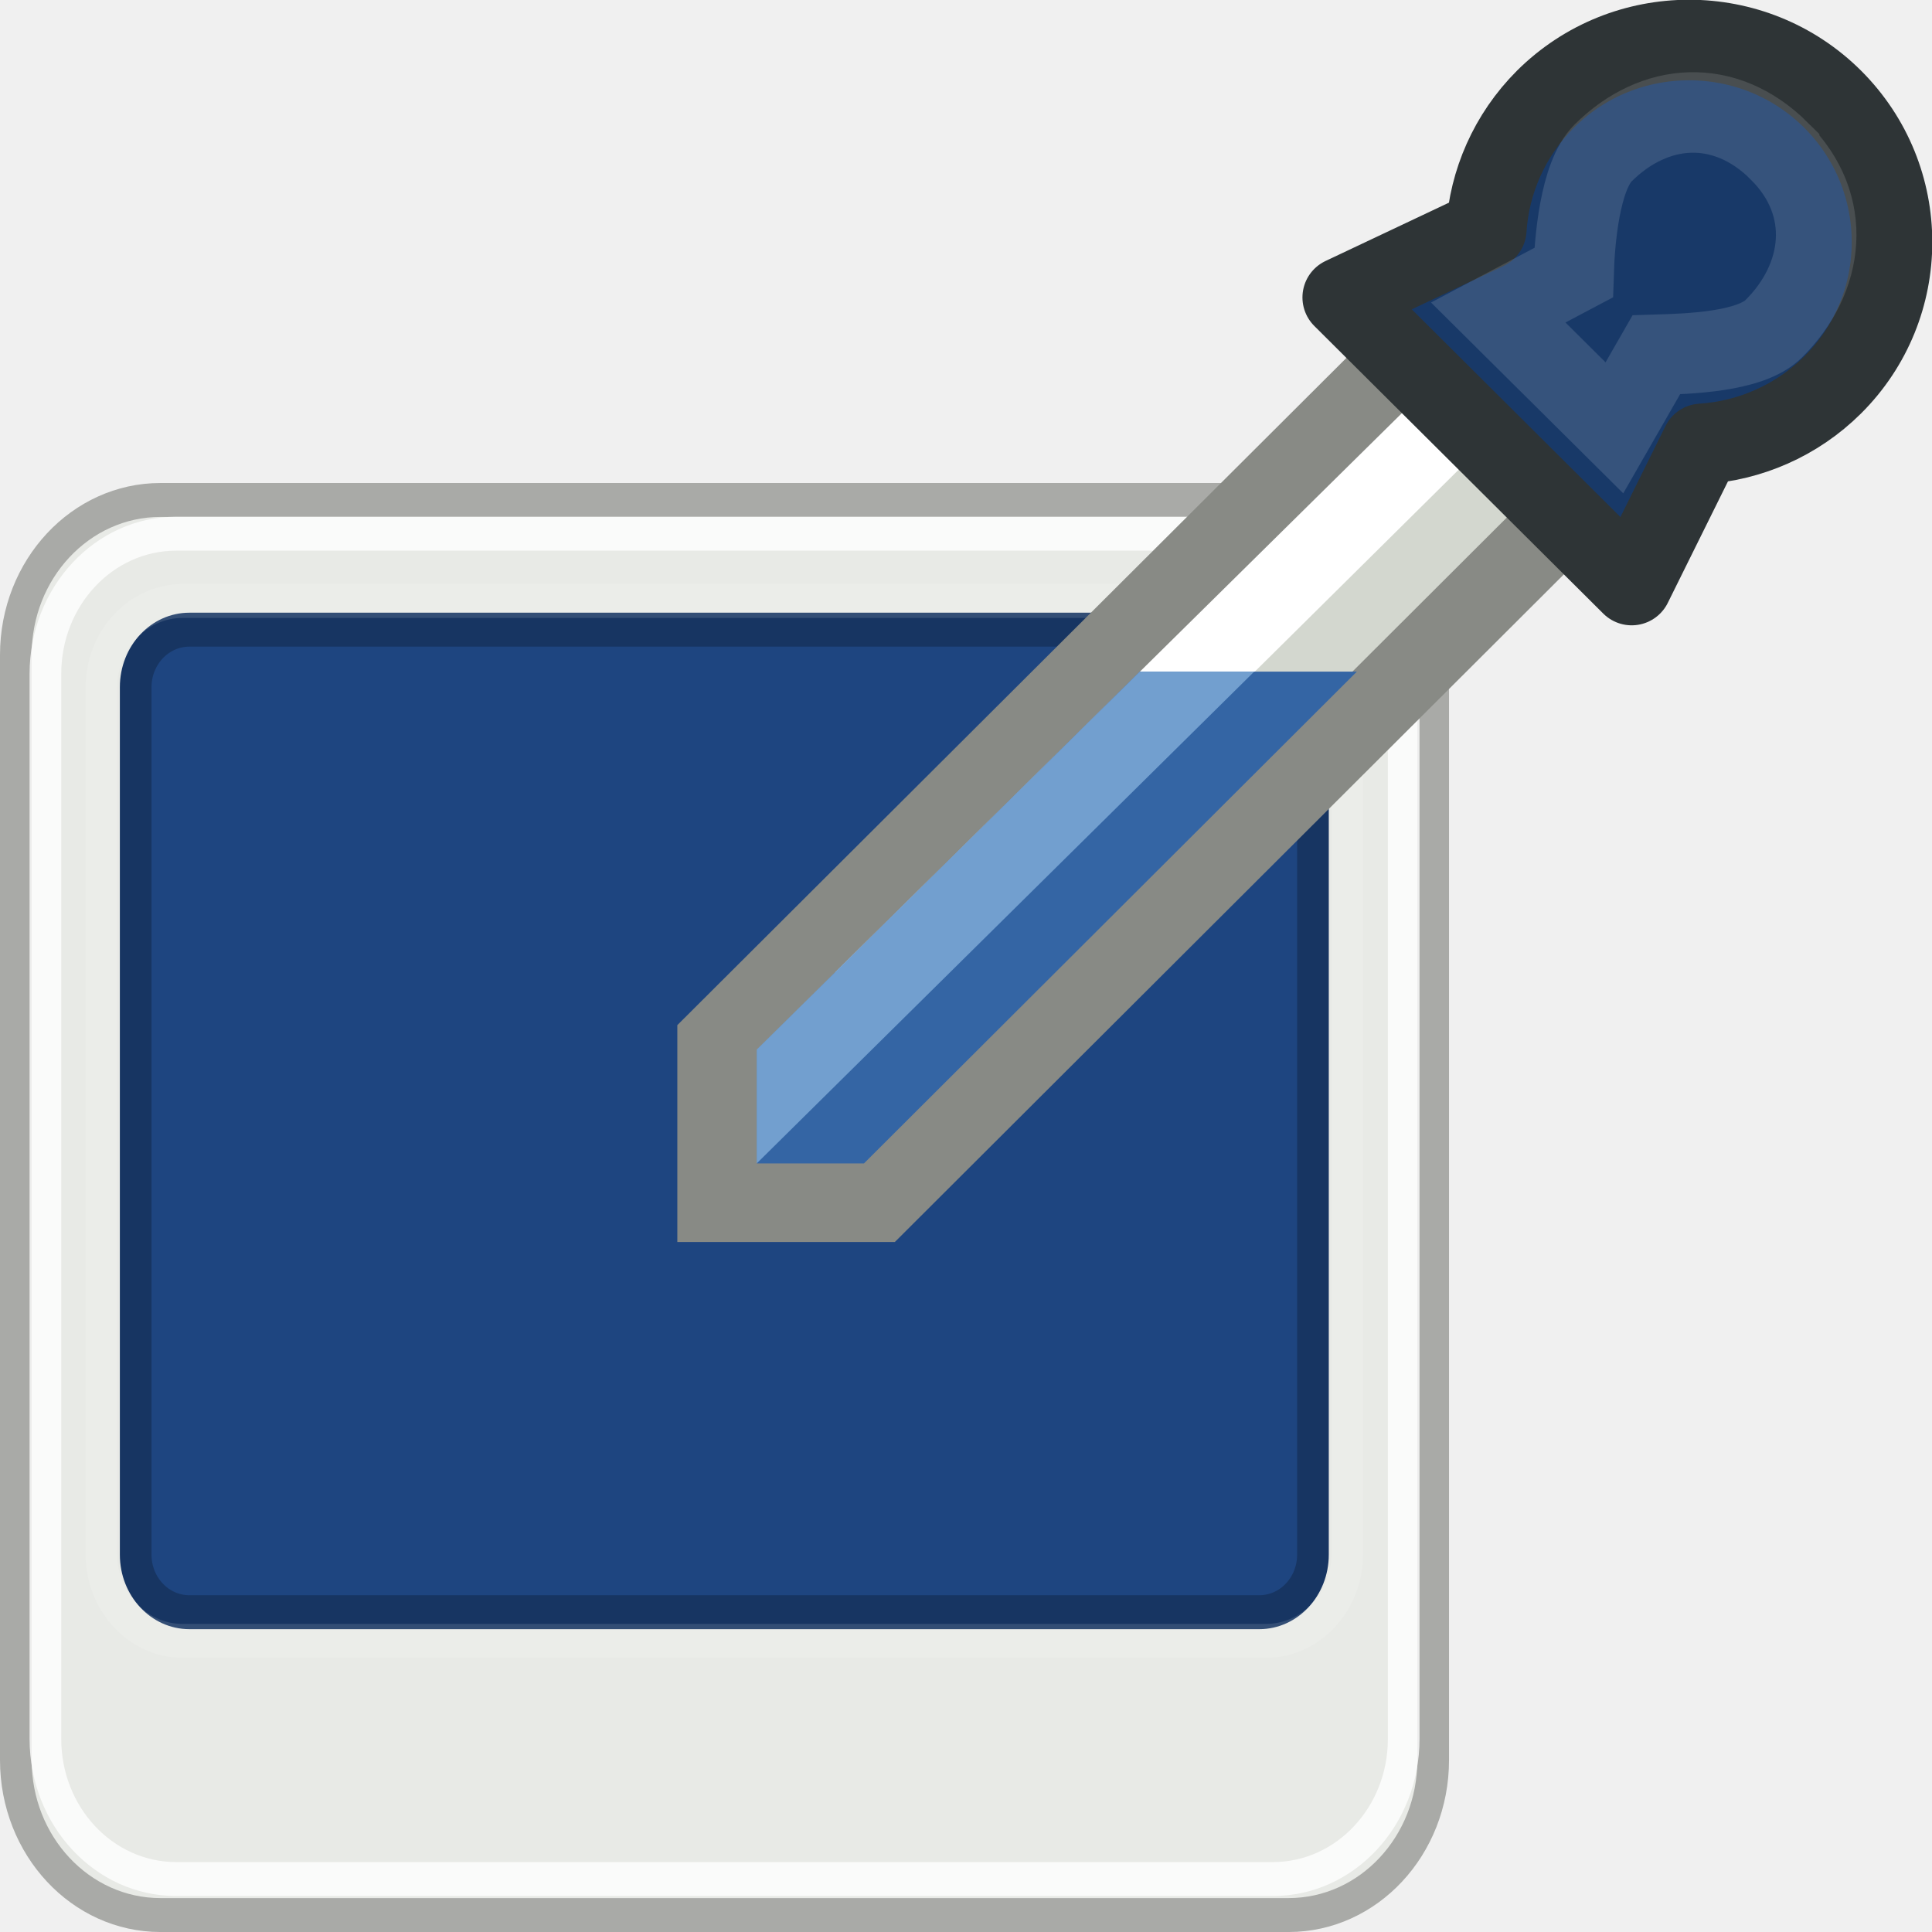
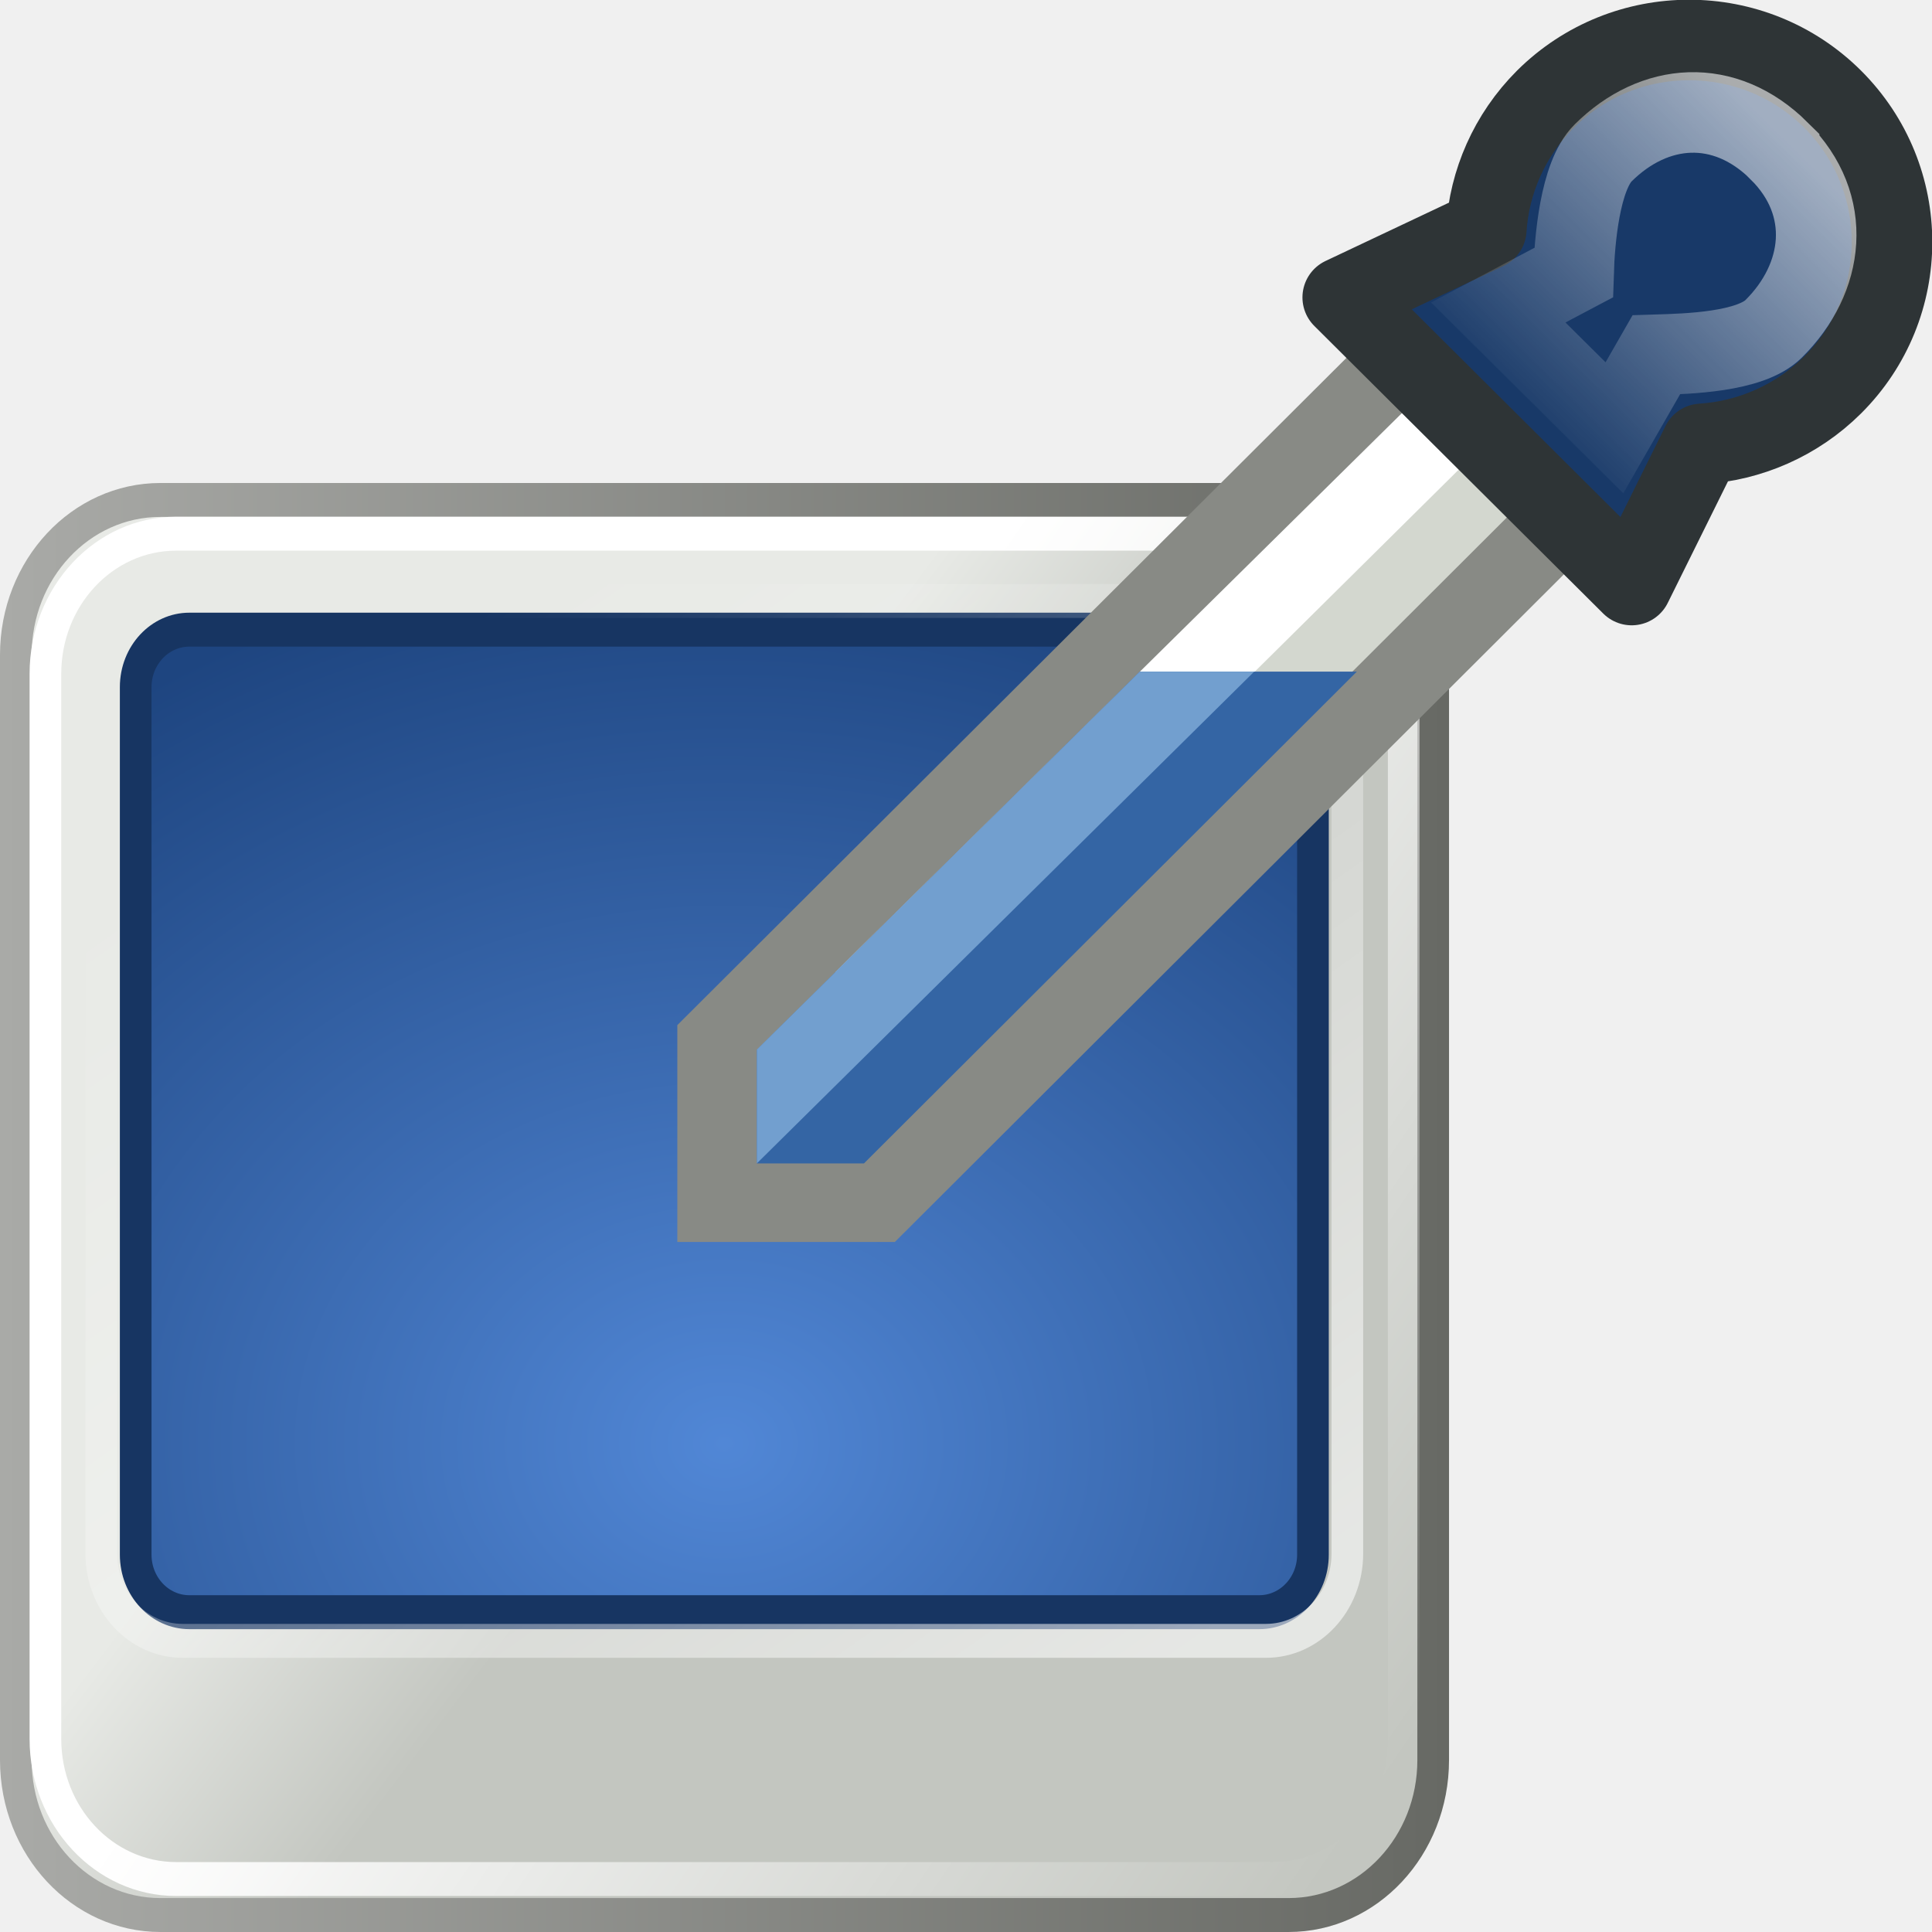
- <svg xmlns="http://www.w3.org/2000/svg" xmlns:ns1="http://www.openswatchbook.org/uri/2009/osb" xmlns:xlink="http://www.w3.org/1999/xlink" version="1.1" width="16" height="16" id="svg2" viewBox="0 0 16 16">
-   <defs id="defs7386">
-     <linearGradient id="linearGradient8340">
-       <stop stop-opacity="0.796" stop-color="#ffffff" id="stop8342" />
-       <stop stop-opacity="0.216" stop-color="#ffffff" offset="1" id="stop8344" />
+ <svg xmlns="http://www.w3.org/2000/svg" xmlns:xlink="http://www.w3.org/1999/xlink" width="16" height="16" viewBox="0 0 16 16" id="svg30571" version="1.1">
+   <defs id="defs30573">
+     <linearGradient xlink:href="#linearGradient2206" id="linearGradient2212" x1="25.861" y1="26.134" x2="18.3" y2="19.568" gradientUnits="userSpaceOnUse" gradientTransform="matrix(0.952387,0,0,1.018339,1.142599,-1.941627)" />
+     <linearGradient id="linearGradient2206">
+       <stop style="stop-color:#c3c6c0;stop-opacity:1;" offset="0" id="stop2208" />
+       <stop style="stop-color:#e8eae6;stop-opacity:1;" offset="1" id="stop2210" />
    </linearGradient>
-     <linearGradient gradientTransform="matrix(0,-735328.32,170712.69,0,2464326300,577972450)" ns1:paint="solid" id="linearGradient19282">
-       <stop stop-color="#b4b4b4" id="stop19284" />
+     <linearGradient xlink:href="#linearGradient2214" id="linearGradient2220" x1="0.001" y1="24.012" x2="47.999" y2="24.012" gradientUnits="userSpaceOnUse" gradientTransform="matrix(0.952387,0,0,1.018339,1.142599,-1.941627)" />
+     <linearGradient id="linearGradient2214">
+       <stop style="stop-color:#a9aaa7;stop-opacity:1;" offset="0" id="stop2216" />
+       <stop style="stop-color:#676964;stop-opacity:1;" offset="1" id="stop2218" />
    </linearGradient>
-     <linearGradient ns1:paint="gradient" x1="231.55" x2="320.7" gradientUnits="userSpaceOnUse" id="linearGradient6057" gradientTransform="matrix(0.01502614,0,0,0.01468232,2.968613,1037.326)">
-       <stop stop-color="#a11f7c" id="stop6053" />
-       <stop stop-opacity="0.984" stop-color="#541f31" offset="1" id="stop6055" />
+     <radialGradient xlink:href="#linearGradient2222" id="radialGradient2229" cx="23.994" cy="32.267" fx="23.994" fy="32.267" r="19.089" gradientTransform="matrix(1.768625,0,0,1.387102,-18.44248,-15.29268)" gradientUnits="userSpaceOnUse" />
+     <linearGradient id="linearGradient2222">
+       <stop style="stop-color:#5187d6;stop-opacity:1;" offset="0" id="stop2224" />
+       <stop style="stop-color:#1e4580;stop-opacity:1;" offset="1" id="stop2227" />
    </linearGradient>
-     <linearGradient gradientTransform="matrix(0.952387,0,0,1.018339,1239.255,913.0285)" gradientUnits="userSpaceOnUse" y2="19.568" x2="18.3" y1="26.134" x1="25.861" id="linearGradient2212" xlink:href="#linearGradient2206" />
-     <linearGradient id="linearGradient2206">
-       <stop id="stop2208" offset="0" style="stop-color:#c3c6c0;stop-opacity:1;" />
-       <stop id="stop2210" offset="1" style="stop-color:#e8eae6;stop-opacity:1;" />
+     <linearGradient xlink:href="#linearGradient2238" id="linearGradient2244" x1="20.339" y1="19.637" x2="46.092" y2="39.708" gradientUnits="userSpaceOnUse" gradientTransform="matrix(0.952387,0,0,1.015657,1.142599,-0.876325)" />
+     <linearGradient id="linearGradient2238">
+       <stop style="stop-color:#ffffff;stop-opacity:1;" offset="0" id="stop2240" />
+       <stop style="stop-color:#ffffff;stop-opacity:0;" offset="1" id="stop2242" />
    </linearGradient>
-     <linearGradient gradientTransform="matrix(0.952387,0,0,1.018339,1239.255,913.0285)" gradientUnits="userSpaceOnUse" y2="24.012" x2="47.999" y1="24.012" x1="0.001" id="linearGradient2220" xlink:href="#linearGradient2214" />
-     <linearGradient id="linearGradient2214">
-       <stop id="stop2216" offset="0" style="stop-color:#a9aaa7;stop-opacity:1;" />
-       <stop id="stop2218" offset="1" style="stop-color:#676964;stop-opacity:1;" />
-     </linearGradient>
-     <radialGradient gradientUnits="userSpaceOnUse" gradientTransform="matrix(1.345947,0,0,1.387102,1229.07,899.6775)" r="19.089" fy="29.344" fx="22.24" cy="29.344" cx="22.24" id="radialGradient2229" xlink:href="#linearGradient2222" />
-     <linearGradient id="linearGradient2222">
-       <stop id="stop2224" offset="0" style="stop-color:#5187d6;stop-opacity:1;" />
-       <stop id="stop2227" offset="1" style="stop-color:#1e4580;stop-opacity:1;" />
-     </linearGradient>
-     <linearGradient gradientTransform="matrix(0.952387,0,0,1.015657,1239.255,914.0938)" gradientUnits="userSpaceOnUse" y2="39.708" x2="46.092" y1="19.637" x1="20.339" id="linearGradient2244" xlink:href="#linearGradient8340" />
-     <linearGradient gradientTransform="translate(1238.112,914.9701)" gradientUnits="userSpaceOnUse" y2="5.959" x2="15.044" y1="37.334" x1="35.694" id="linearGradient2231" xlink:href="#linearGradient8340" />
-     <linearGradient y2="204.346" x2="-37.5" y1="199.344" x1="-37.5" gradientTransform="matrix(0.4594909,0.4558999,-0.4594909,0.4558999,446.2641,185.4957)" gradientUnits="userSpaceOnUse" id="linearGradient7319-2" xlink:href="#linearGradient8340" />
-     <linearGradient ns1:paint="solid" id="linearGradient5487">
-       <stop id="stop5485" offset="0" style="stop-color:#888a85;stop-opacity:1;" />
-     </linearGradient>
+     <linearGradient xlink:href="#linearGradient2238" id="linearGradient2231" x1="35.694" y1="37.334" x2="15.044" y2="5.959" gradientUnits="userSpaceOnUse" />
+     <linearGradient xlink:href="#linearGradient2238" id="linearGradient7319" gradientUnits="userSpaceOnUse" gradientTransform="matrix(0.4594909,0.4558999,-0.4594909,0.4558999,121.5806,-71.62785)" x1="-37.5" y1="199.344" x2="-37.5" y2="204.346" />
  </defs>
-   <g style="display:inline" transform="translate(52.34097,-101.0435)" id="stock">
-     <g id="gimp-color-pick-from-screen" transform="translate(-52.34097,-935.3184)">
-       <g transform="matrix(0.2622407,0,0,0.2810185,-0.2936962,1040.036)" id="g3992">
-         <g transform="matrix(0.02454499,0,0,0.02086758,45.89369,40.09109)" id="g5022" />
-         <rect ry="4.566" rx="4.566" y="1.66" x="1.62" height="41.702" width="44.76" id="rect1316" style="opacity:1;fill:url(#linearGradient2212);fill-opacity:1;fill-rule:evenodd;stroke:url(#linearGradient2220);stroke-width:1;stroke-linecap:round;stroke-linejoin:round;stroke-miterlimit:4;stroke-dasharray:none;stroke-dashoffset:0;stroke-opacity:1" />
-         <rect ry="1.695" rx="1.695" y="5.482" x="5.405" height="28.955" width="37.178" id="rect1314" style="opacity:1;fill:url(#radialGradient2229);fill-opacity:1;fill-rule:evenodd;stroke:#173562;stroke-width:1;stroke-linecap:round;stroke-linejoin:round;stroke-miterlimit:4;stroke-dasharray:none;stroke-dashoffset:0;stroke-opacity:1" />
-         <rect ry="4.13" rx="4.13" y="2.654" x="2.554" height="39.647" width="42.895" id="rect2232" style="opacity:1;fill:none;fill-opacity:1;fill-rule:evenodd;stroke:url(#linearGradient2244);stroke-width:1;stroke-linecap:round;stroke-linejoin:round;stroke-miterlimit:4;stroke-dasharray:none;stroke-dashoffset:0;stroke-opacity:1" />
-         <rect style="opacity:0.574;fill:none;fill-opacity:1;fill-rule:evenodd;stroke:url(#linearGradient2231);stroke-width:1;stroke-linecap:round;stroke-linejoin:round;stroke-miterlimit:4;stroke-dasharray:none;stroke-dashoffset:0;stroke-opacity:1" id="rect2221" width="39.35" height="30.646" x="4.319" y="4.636" rx="2.57" ry="2.57" />
+   <g id="layer1" transform="translate(0,-1036.362)">
+     <g id="g3981">
+       <g id="g3992" transform="matrix(0.2622407,0,0,0.2810185,-0.2936962,1040.036)">
+         <g id="g5022" transform="matrix(0.02454499,0,0,0.02086758,45.89369,40.09109)" />
+         <rect style="opacity:1;fill:url(#linearGradient2212);fill-opacity:1;fill-rule:evenodd;stroke:url(#linearGradient2220);stroke-width:1;stroke-linecap:round;stroke-linejoin:round;stroke-miterlimit:4;stroke-dasharray:none;stroke-dashoffset:0;stroke-opacity:1" id="rect1316" width="44.76" height="41.702" x="1.62" y="1.66" rx="4.566" ry="4.566" />
+         <rect style="opacity:1;fill:url(#radialGradient2229);fill-opacity:1;fill-rule:evenodd;stroke:#173562;stroke-width:1;stroke-linecap:round;stroke-linejoin:round;stroke-miterlimit:4;stroke-dasharray:none;stroke-dashoffset:0;stroke-opacity:1" id="rect1314" width="37.178" height="28.955" x="5.405" y="5.482" rx="1.695" ry="1.695" />
+         <rect style="opacity:1;fill:none;fill-opacity:1;fill-rule:evenodd;stroke:url(#linearGradient2244);stroke-width:1;stroke-linecap:round;stroke-linejoin:round;stroke-miterlimit:4;stroke-dasharray:none;stroke-dashoffset:0;stroke-opacity:1" id="rect2232" width="42.895" height="39.647" x="2.554" y="2.654" rx="4.13" ry="4.13" />
+         <rect ry="2.57" rx="2.57" y="4.636" x="4.319" height="30.646" width="39.35" id="rect2221" style="opacity:0.574;fill:none;fill-opacity:1;fill-rule:evenodd;stroke:url(#linearGradient2231);stroke-width:1;stroke-linecap:round;stroke-linejoin:round;stroke-miterlimit:4;stroke-dasharray:none;stroke-dashoffset:0;stroke-opacity:1" />
      </g>
-       <g transform="translate(1.82285,1035.155)" id="g4033">
-         <path id="path7235-74" d="m 9.834,4.137 -5.714,5.698 0,1.324 1.33,0 5.714,-5.702 z" style="fill:#d3d7cf;fill-opacity:1;fill-rule:evenodd;stroke:#888a85;stroke-width:0.667px;stroke-linecap:butt;stroke-linejoin:miter;stroke-opacity:1" />
-         <path id="path17734-4" d="M 9.901,4.516 10.362,4.993 5.118,10.187 5.095,9.258 Z" style="fill:#ffffff;fill-opacity:1;stroke:none;stroke-width:1;stroke-linecap:round;stroke-linejoin:round;stroke-miterlimit:4;stroke-dashoffset:0;stroke-opacity:1" />
-         <path id="path7237-55" d="M 13.354,2.028 C 12.698,1.375 11.633,1.375 10.976,2.028 10.676,2.328 10.511,2.716 10.486,3.108 L 9.297,3.67 11.69,6.052 12.269,4.883 c 0.394,-0.025 0.784,-0.189 1.085,-0.488 0.656,-0.653 0.656,-1.713 -6e-6,-2.367 z" style="opacity:1;fill:#183968;fill-opacity:1;stroke:#2e3436;stroke-width:0.667;stroke-linecap:round;stroke-linejoin:round;stroke-miterlimit:4;stroke-dasharray:none;stroke-dashoffset:0;stroke-opacity:1" />
-         <path id="path7247-7" d="m 12.911,2.456 c -0.453,-0.449 -1.034,-0.403 -1.457,0.017 -0.194,0.192 -0.237,0.732 -0.245,0.992 l -0.624,0.33 0.962,0.955 0.347,-0.605 c 0.262,-0.008 0.777,-0.022 0.971,-0.214 0.423,-0.419 0.499,-1.025 0.046,-1.474 z" style="opacity:0.59;fill:none;fill-opacity:1;stroke:url(#linearGradient7319-2);stroke-width:0.667;stroke-linecap:round;stroke-linejoin:miter;stroke-miterlimit:4;stroke-dasharray:none;stroke-dashoffset:0;stroke-opacity:1" />
-         <path id="path7284-6" d="m 7.616,6.769 -3.17,3.132 0,0.941 0.886,0 4.082,-4.073 z" style="fill:#3465a4;fill-opacity:1;fill-rule:evenodd;stroke:none;stroke-width:1px;stroke-linecap:butt;stroke-linejoin:miter;stroke-opacity:1" />
-         <path id="path7286-2" d="m 7.617,6.769 0.947,0 -4.12,4.073 0,-0.943 z" style="fill:#729fcf;fill-opacity:1;stroke:none;stroke-width:1;stroke-linecap:round;stroke-linejoin:round;stroke-miterlimit:4;stroke-dashoffset:0;stroke-opacity:1" />
+       <g id="g4033" transform="translate(1.82285,1035.155)">
+         <path style="fill:#d3d7cf;fill-opacity:1;fill-rule:evenodd;stroke:#888a85;stroke-width:0.667px;stroke-linecap:butt;stroke-linejoin:miter;stroke-opacity:1" d="M 9.834,4.137 4.12,9.835 v 1.324 h 1.33 L 11.164,5.457 Z" id="path7235" />
+         <path style="fill:#ffffff;fill-opacity:1;stroke:none;stroke-width:1;stroke-linecap:round;stroke-linejoin:round;stroke-miterlimit:4;stroke-dashoffset:0;stroke-opacity:1" d="M 9.901,4.516 10.362,4.993 5.118,10.187 5.095,9.258 Z" id="path17734" />
+         <path style="opacity:1;fill:#183968;fill-opacity:1;stroke:#2e3436;stroke-width:0.667;stroke-linecap:round;stroke-linejoin:round;stroke-miterlimit:4;stroke-dasharray:none;stroke-dashoffset:0;stroke-opacity:1" d="M 13.354,2.028 C 12.698,1.375 11.633,1.375 10.976,2.028 10.676,2.328 10.511,2.716 10.486,3.108 L 9.297,3.67 11.69,6.052 12.269,4.883 c 0.394,-0.025 0.784,-0.189 1.085,-0.488 0.656,-0.653 0.656,-1.713 -6e-6,-2.367 z" id="path7237" />
+         <path style="opacity:0.59;fill:none;fill-opacity:1;stroke:url(#linearGradient7319);stroke-width:0.667;stroke-linecap:round;stroke-linejoin:miter;stroke-miterlimit:4;stroke-dasharray:none;stroke-dashoffset:0;stroke-opacity:1" d="m 12.911,2.456 c -0.453,-0.449 -1.034,-0.403 -1.457,0.017 -0.194,0.192 -0.237,0.732 -0.245,0.992 l -0.624,0.33 0.962,0.955 0.347,-0.605 c 0.262,-0.008 0.777,-0.022 0.971,-0.214 0.423,-0.419 0.499,-1.025 0.046,-1.474 z" id="path7247" />
+         <path style="fill:#3465a4;fill-opacity:1;fill-rule:evenodd;stroke:none;stroke-width:1px;stroke-linecap:butt;stroke-linejoin:miter;stroke-opacity:1" d="M 7.616,6.769 4.445,9.901 V 10.842 H 5.332 L 9.414,6.769 Z" id="path7284" />
+         <path style="fill:#729fcf;fill-opacity:1;stroke:none;stroke-width:1;stroke-linecap:round;stroke-linejoin:round;stroke-miterlimit:4;stroke-dashoffset:0;stroke-opacity:1" d="m 7.617,6.769 h 0.947 L 4.445,10.842 V 9.899 Z" id="path7286" />
      </g>
    </g>
  </g>
</svg>
